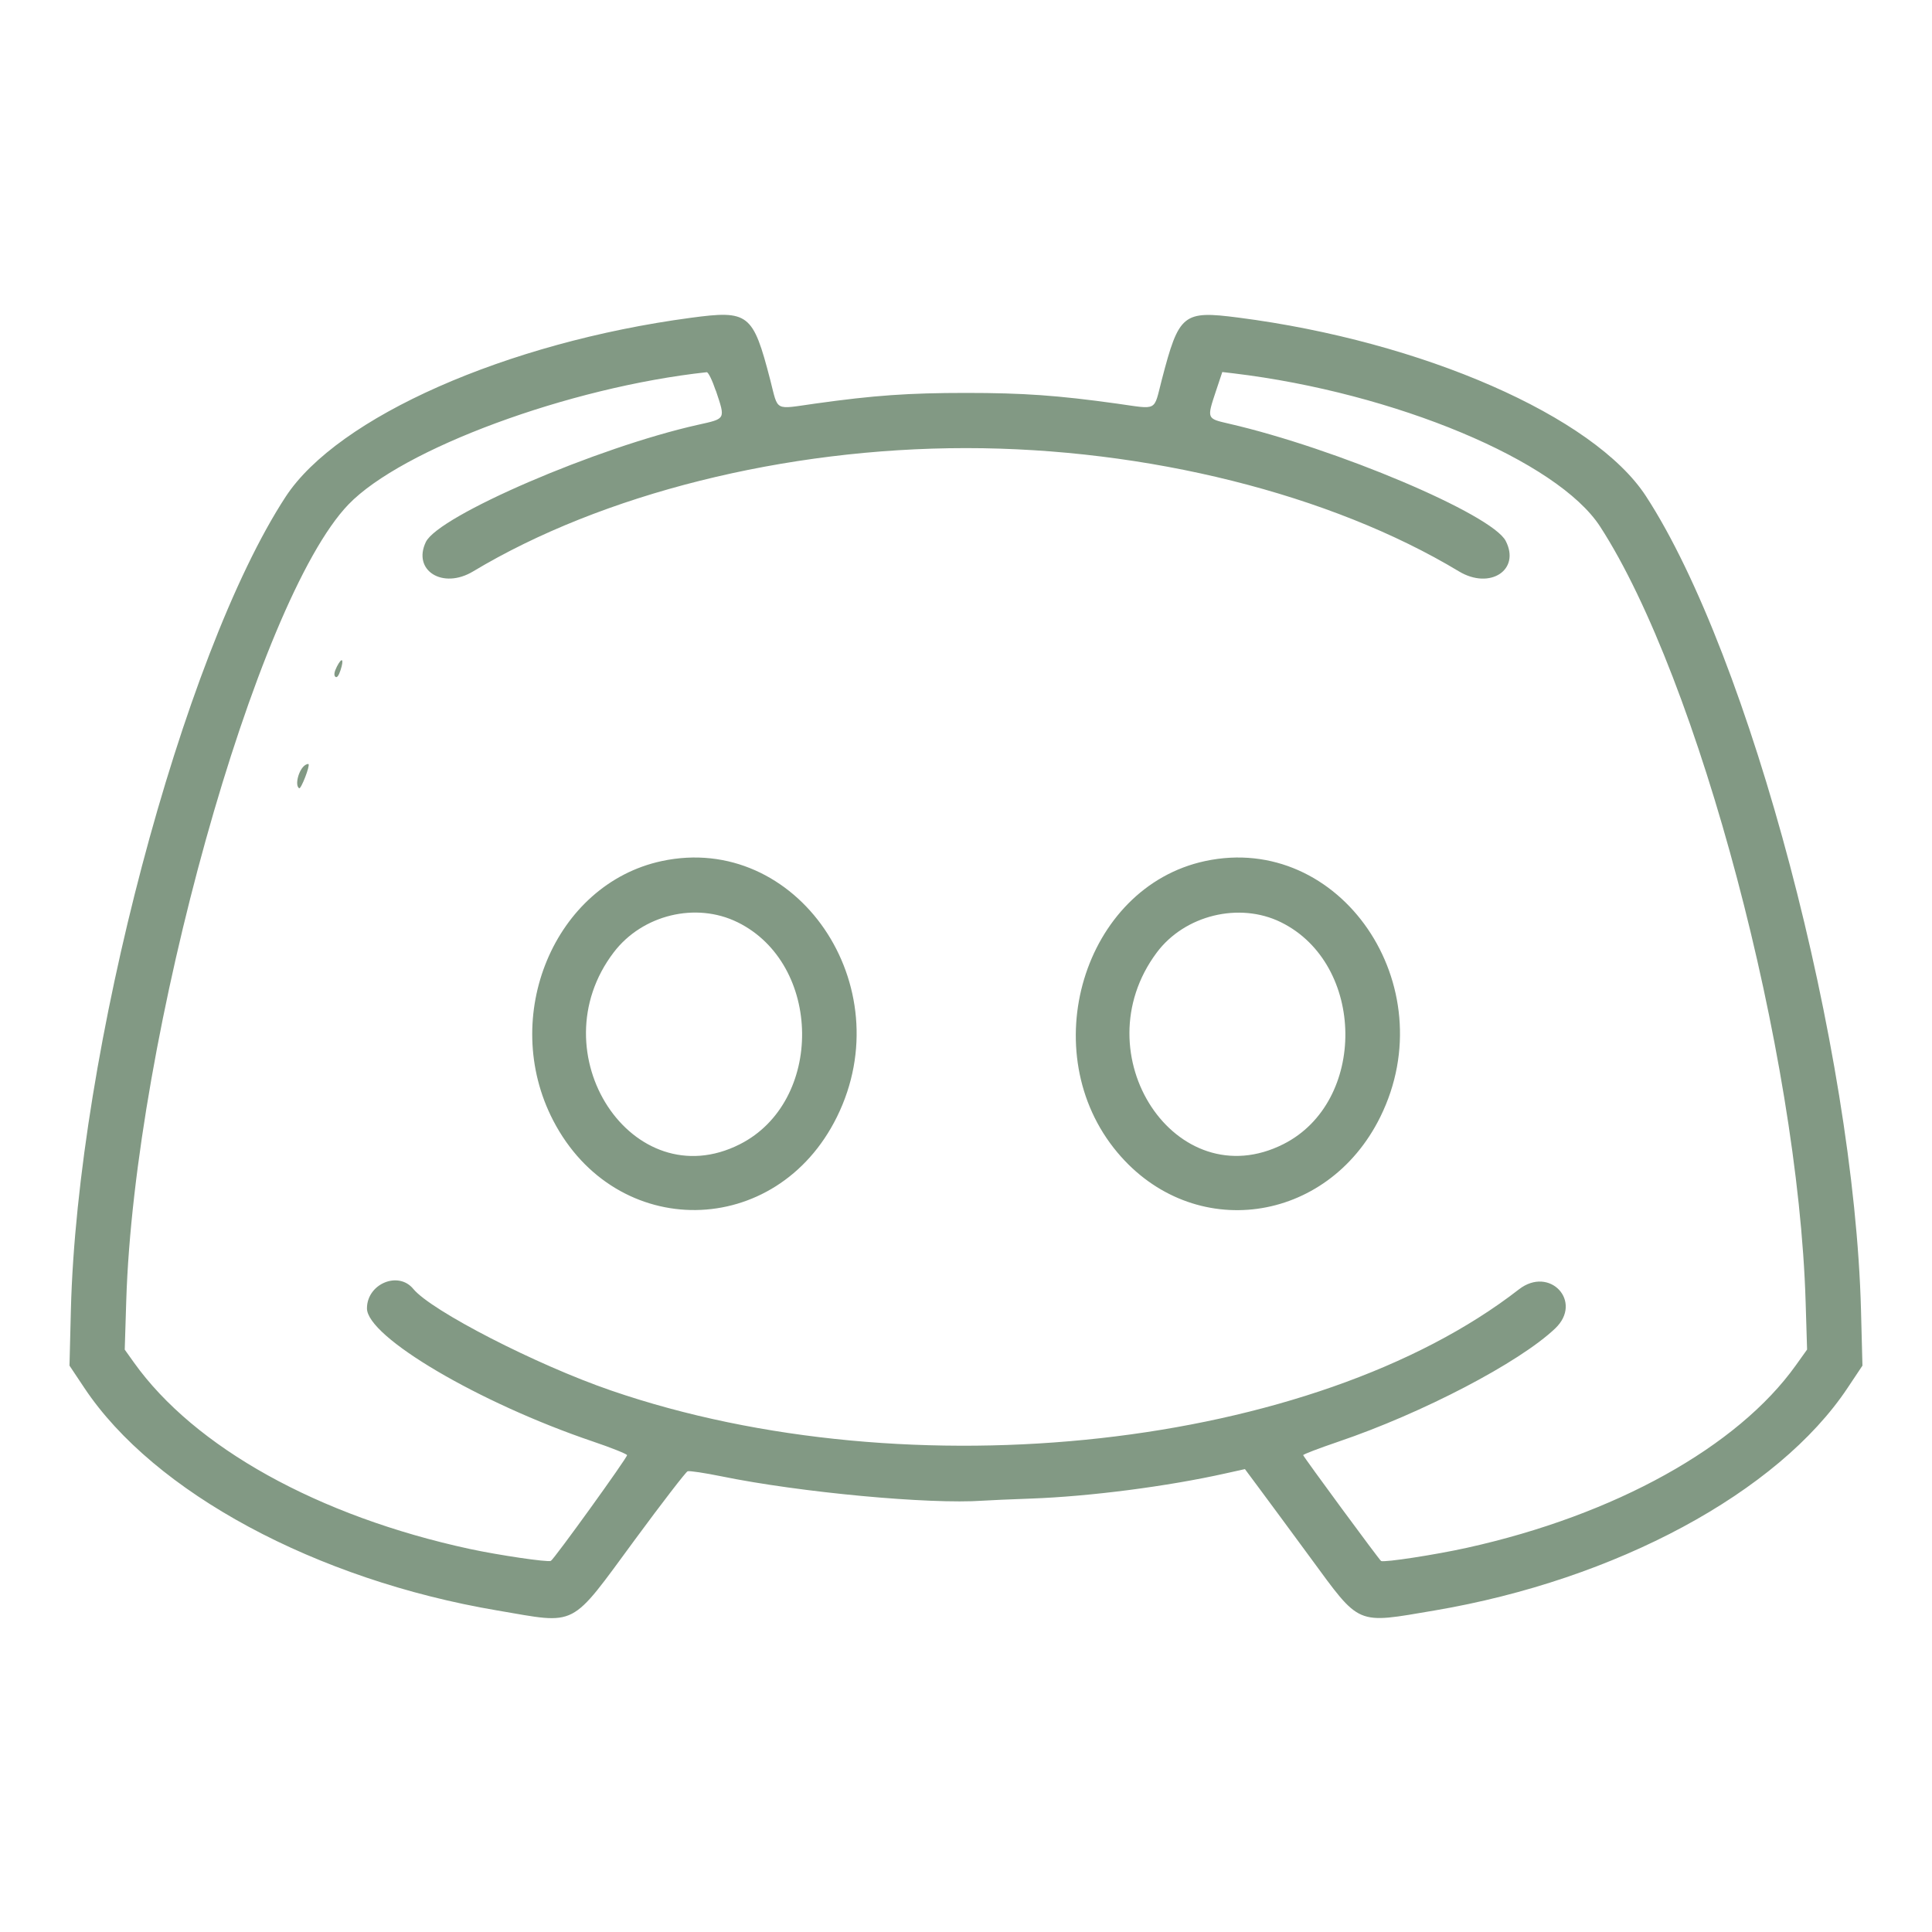
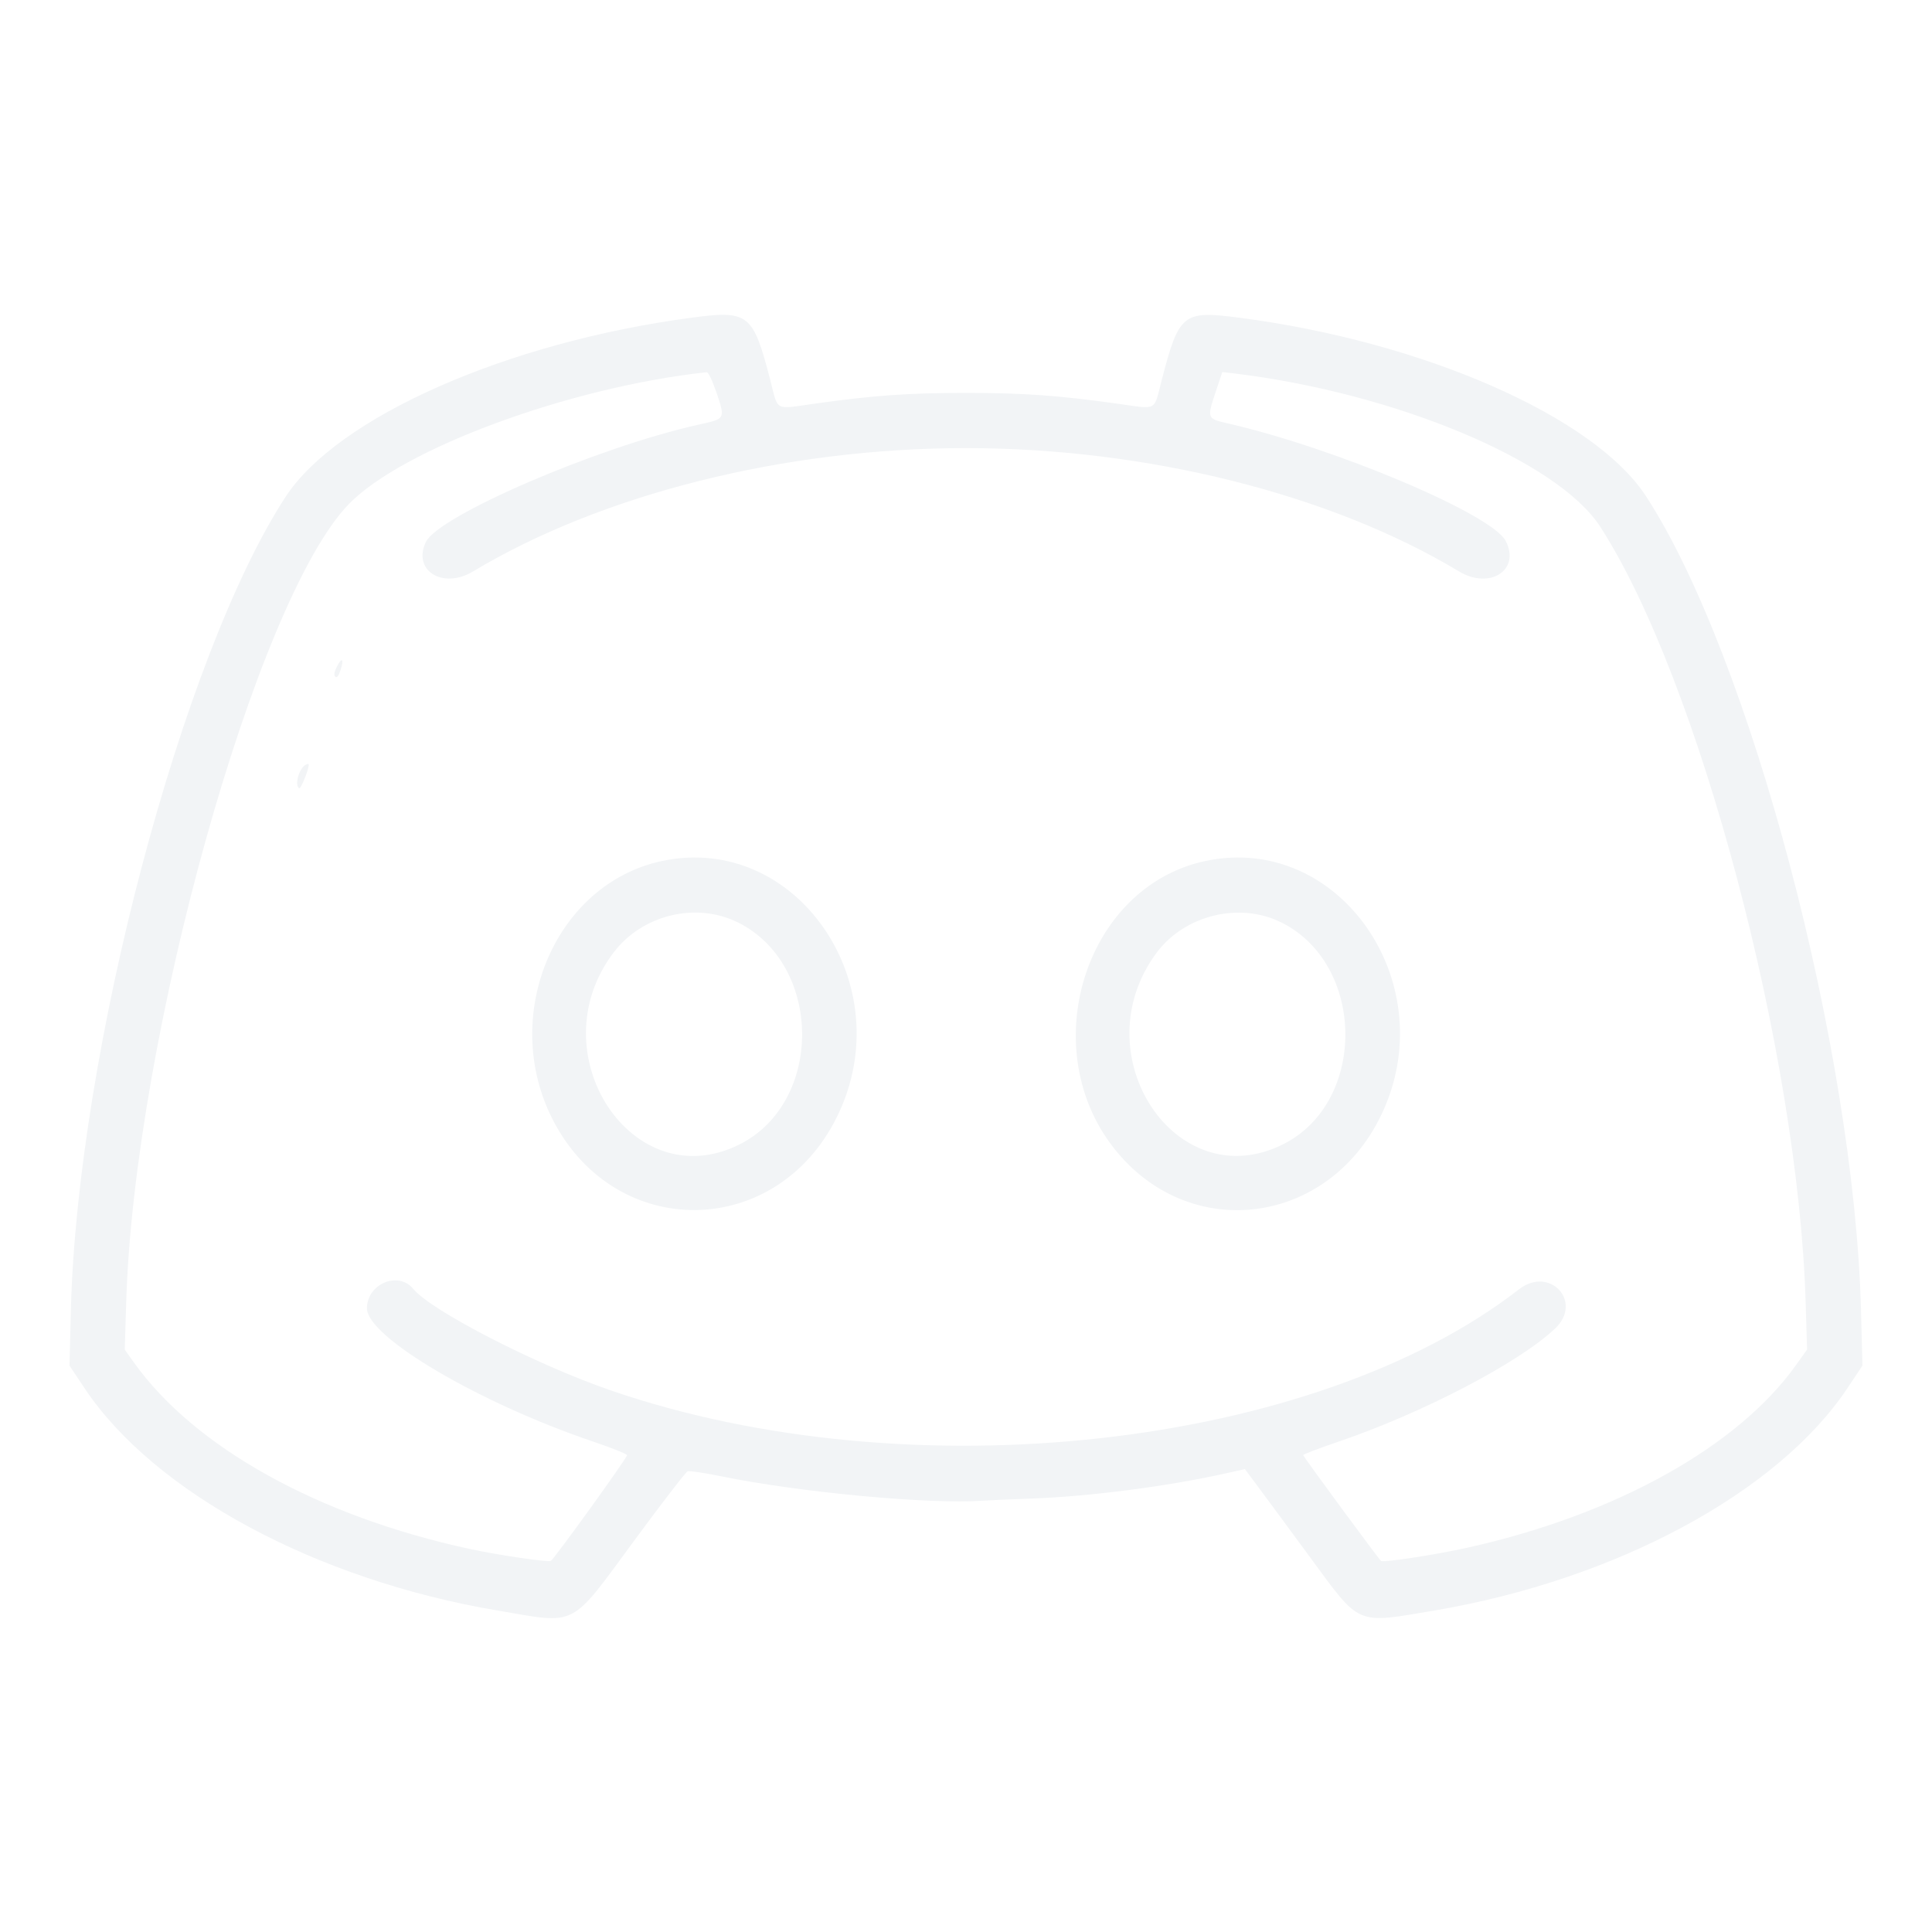
<svg xmlns="http://www.w3.org/2000/svg" version="1.1" width="32" height="32" viewBox="0 0 32 32">
-   <path fill="#829984" d="M11.44 5.264c-3.050 0.408-5.846 1.644-6.709 2.964-1.711 2.619-3.448 9.196-3.557 13.471l-0.023 0.92 0.246 0.369c1.152 1.732 3.837 3.179 6.843 3.687 1.341 0.227 1.185 0.308 2.279-1.177 0.449-0.61 0.841-1.118 0.87-1.129s0.282 0.027 0.562 0.084c1.299 0.266 3.444 0.466 4.329 0.403 0.099-0.007 0.459-0.023 0.8-0.035 0.969-0.035 2.255-0.201 3.22-0.417l0.32-0.071 0.24 0.323c0.132 0.178 0.51 0.689 0.838 1.136 0.842 1.146 0.748 1.105 2.061 0.883 3.006-0.509 5.691-1.955 6.843-3.687l0.246-0.369-0.024-0.92c-0.113-4.309-1.838-10.836-3.563-13.483-0.861-1.32-3.699-2.563-6.753-2.956-0.915-0.118-0.98-0.065-1.265 1.030-0.139 0.535-0.055 0.491-0.75 0.394-0.972-0.135-1.543-0.176-2.493-0.176s-1.521 0.040-2.493 0.176c-0.695 0.097-0.612 0.141-0.75-0.394-0.286-1.101-0.356-1.155-1.317-1.026zM11.857 6.47c0.16 0.48 0.169 0.462-0.296 0.566-1.668 0.372-4.3 1.506-4.508 1.942-0.225 0.472 0.281 0.788 0.782 0.487 2.138-1.284 5.17-2.043 8.165-2.043 2.992 0 6.040 0.762 8.165 2.042 0.513 0.309 1.023-0.024 0.774-0.505-0.228-0.441-2.811-1.534-4.59-1.943-0.364-0.084-0.362-0.079-0.207-0.545l0.103-0.309 0.187 0.022c2.671 0.321 5.366 1.448 6.072 2.539 1.632 2.521 3.28 8.738 3.403 12.843l0.024 0.787-0.185 0.259c-0.966 1.354-2.999 2.482-5.447 3.024-0.523 0.116-1.37 0.246-1.424 0.219-0.026-0.013-1.28-1.717-1.29-1.753-0.004-0.013 0.259-0.113 0.582-0.223 1.391-0.472 2.999-1.311 3.592-1.876 0.466-0.443-0.091-1.043-0.601-0.647-3.39 2.635-10.083 3.38-15.040 1.674-1.238-0.426-2.975-1.319-3.273-1.682-0.248-0.302-0.767-0.084-0.767 0.323 0 0.472 1.852 1.564 3.74 2.204 0.308 0.104 0.564 0.207 0.568 0.227 0.008 0.036-1.208 1.723-1.262 1.751-0.050 0.026-0.868-0.095-1.346-0.198-2.506-0.542-4.557-1.682-5.56-3.088l-0.152-0.213 0.025-0.807c0.135-4.367 2.153-11.601 3.679-13.19 0.885-0.921 3.656-1.945 5.935-2.192 0.026-0.003 0.093 0.135 0.15 0.305zM5.58 11.041c-0.043 0.084-0.053 0.142-0.027 0.167s0.056-0.012 0.087-0.107c0.062-0.189 0.025-0.226-0.060-0.060zM5.055 12.672c-0.108 0.070-0.177 0.337-0.1 0.384 0.031 0.019 0.183-0.373 0.155-0.4-0.006-0.006-0.031 0.001-0.055 0.016zM10.96 14.262c-1.776 0.381-2.692 2.573-1.797 4.298 1.040 2.003 3.697 1.969 4.699-0.060 1.076-2.177-0.665-4.718-2.902-4.238zM19.96 14.262c-2.017 0.433-2.841 3.171-1.452 4.827 1.251 1.492 3.475 1.191 4.354-0.589 1.075-2.177-0.665-4.718-2.902-4.238zM12.216 15.275c1.408 0.693 1.431 2.974 0.037 3.678-1.777 0.897-3.359-1.513-2.087-3.18 0.474-0.622 1.361-0.837 2.049-0.498zM21.216 15.275c1.404 0.691 1.429 2.977 0.040 3.676-1.777 0.895-3.353-1.49-2.097-3.173 0.463-0.621 1.368-0.842 2.057-0.503z" />
+   <path fill="#f2f4f6" d="M11.44 5.264c-3.050 0.408-5.846 1.644-6.709 2.964-1.711 2.619-3.448 9.196-3.557 13.471l-0.023 0.92 0.246 0.369c1.152 1.732 3.837 3.179 6.843 3.687 1.341 0.227 1.185 0.308 2.279-1.177 0.449-0.61 0.841-1.118 0.87-1.129s0.282 0.027 0.562 0.084c1.299 0.266 3.444 0.466 4.329 0.403 0.099-0.007 0.459-0.023 0.8-0.035 0.969-0.035 2.255-0.201 3.22-0.417l0.32-0.071 0.24 0.323c0.132 0.178 0.51 0.689 0.838 1.136 0.842 1.146 0.748 1.105 2.061 0.883 3.006-0.509 5.691-1.955 6.843-3.687l0.246-0.369-0.024-0.92c-0.113-4.309-1.838-10.836-3.563-13.483-0.861-1.32-3.699-2.563-6.753-2.956-0.915-0.118-0.98-0.065-1.265 1.030-0.139 0.535-0.055 0.491-0.75 0.394-0.972-0.135-1.543-0.176-2.493-0.176s-1.521 0.040-2.493 0.176c-0.695 0.097-0.612 0.141-0.75-0.394-0.286-1.101-0.356-1.155-1.317-1.026zM11.857 6.47c0.16 0.48 0.169 0.462-0.296 0.566-1.668 0.372-4.3 1.506-4.508 1.942-0.225 0.472 0.281 0.788 0.782 0.487 2.138-1.284 5.17-2.043 8.165-2.043 2.992 0 6.040 0.762 8.165 2.042 0.513 0.309 1.023-0.024 0.774-0.505-0.228-0.441-2.811-1.534-4.59-1.943-0.364-0.084-0.362-0.079-0.207-0.545l0.103-0.309 0.187 0.022c2.671 0.321 5.366 1.448 6.072 2.539 1.632 2.521 3.28 8.738 3.403 12.843l0.024 0.787-0.185 0.259c-0.966 1.354-2.999 2.482-5.447 3.024-0.523 0.116-1.37 0.246-1.424 0.219-0.026-0.013-1.28-1.717-1.29-1.753-0.004-0.013 0.259-0.113 0.582-0.223 1.391-0.472 2.999-1.311 3.592-1.876 0.466-0.443-0.091-1.043-0.601-0.647-3.39 2.635-10.083 3.38-15.040 1.674-1.238-0.426-2.975-1.319-3.273-1.682-0.248-0.302-0.767-0.084-0.767 0.323 0 0.472 1.852 1.564 3.74 2.204 0.308 0.104 0.564 0.207 0.568 0.227 0.008 0.036-1.208 1.723-1.262 1.751-0.050 0.026-0.868-0.095-1.346-0.198-2.506-0.542-4.557-1.682-5.56-3.088l-0.152-0.213 0.025-0.807c0.135-4.367 2.153-11.601 3.679-13.19 0.885-0.921 3.656-1.945 5.935-2.192 0.026-0.003 0.093 0.135 0.15 0.305zM5.58 11.041c-0.043 0.084-0.053 0.142-0.027 0.167s0.056-0.012 0.087-0.107c0.062-0.189 0.025-0.226-0.060-0.060zM5.055 12.672c-0.108 0.070-0.177 0.337-0.1 0.384 0.031 0.019 0.183-0.373 0.155-0.4-0.006-0.006-0.031 0.001-0.055 0.016zM10.96 14.262c-1.776 0.381-2.692 2.573-1.797 4.298 1.040 2.003 3.697 1.969 4.699-0.060 1.076-2.177-0.665-4.718-2.902-4.238zM19.96 14.262c-2.017 0.433-2.841 3.171-1.452 4.827 1.251 1.492 3.475 1.191 4.354-0.589 1.075-2.177-0.665-4.718-2.902-4.238zM12.216 15.275c1.408 0.693 1.431 2.974 0.037 3.678-1.777 0.897-3.359-1.513-2.087-3.18 0.474-0.622 1.361-0.837 2.049-0.498zM21.216 15.275c1.404 0.691 1.429 2.977 0.040 3.676-1.777 0.895-3.353-1.49-2.097-3.173 0.463-0.621 1.368-0.842 2.057-0.503z" />
</svg>
